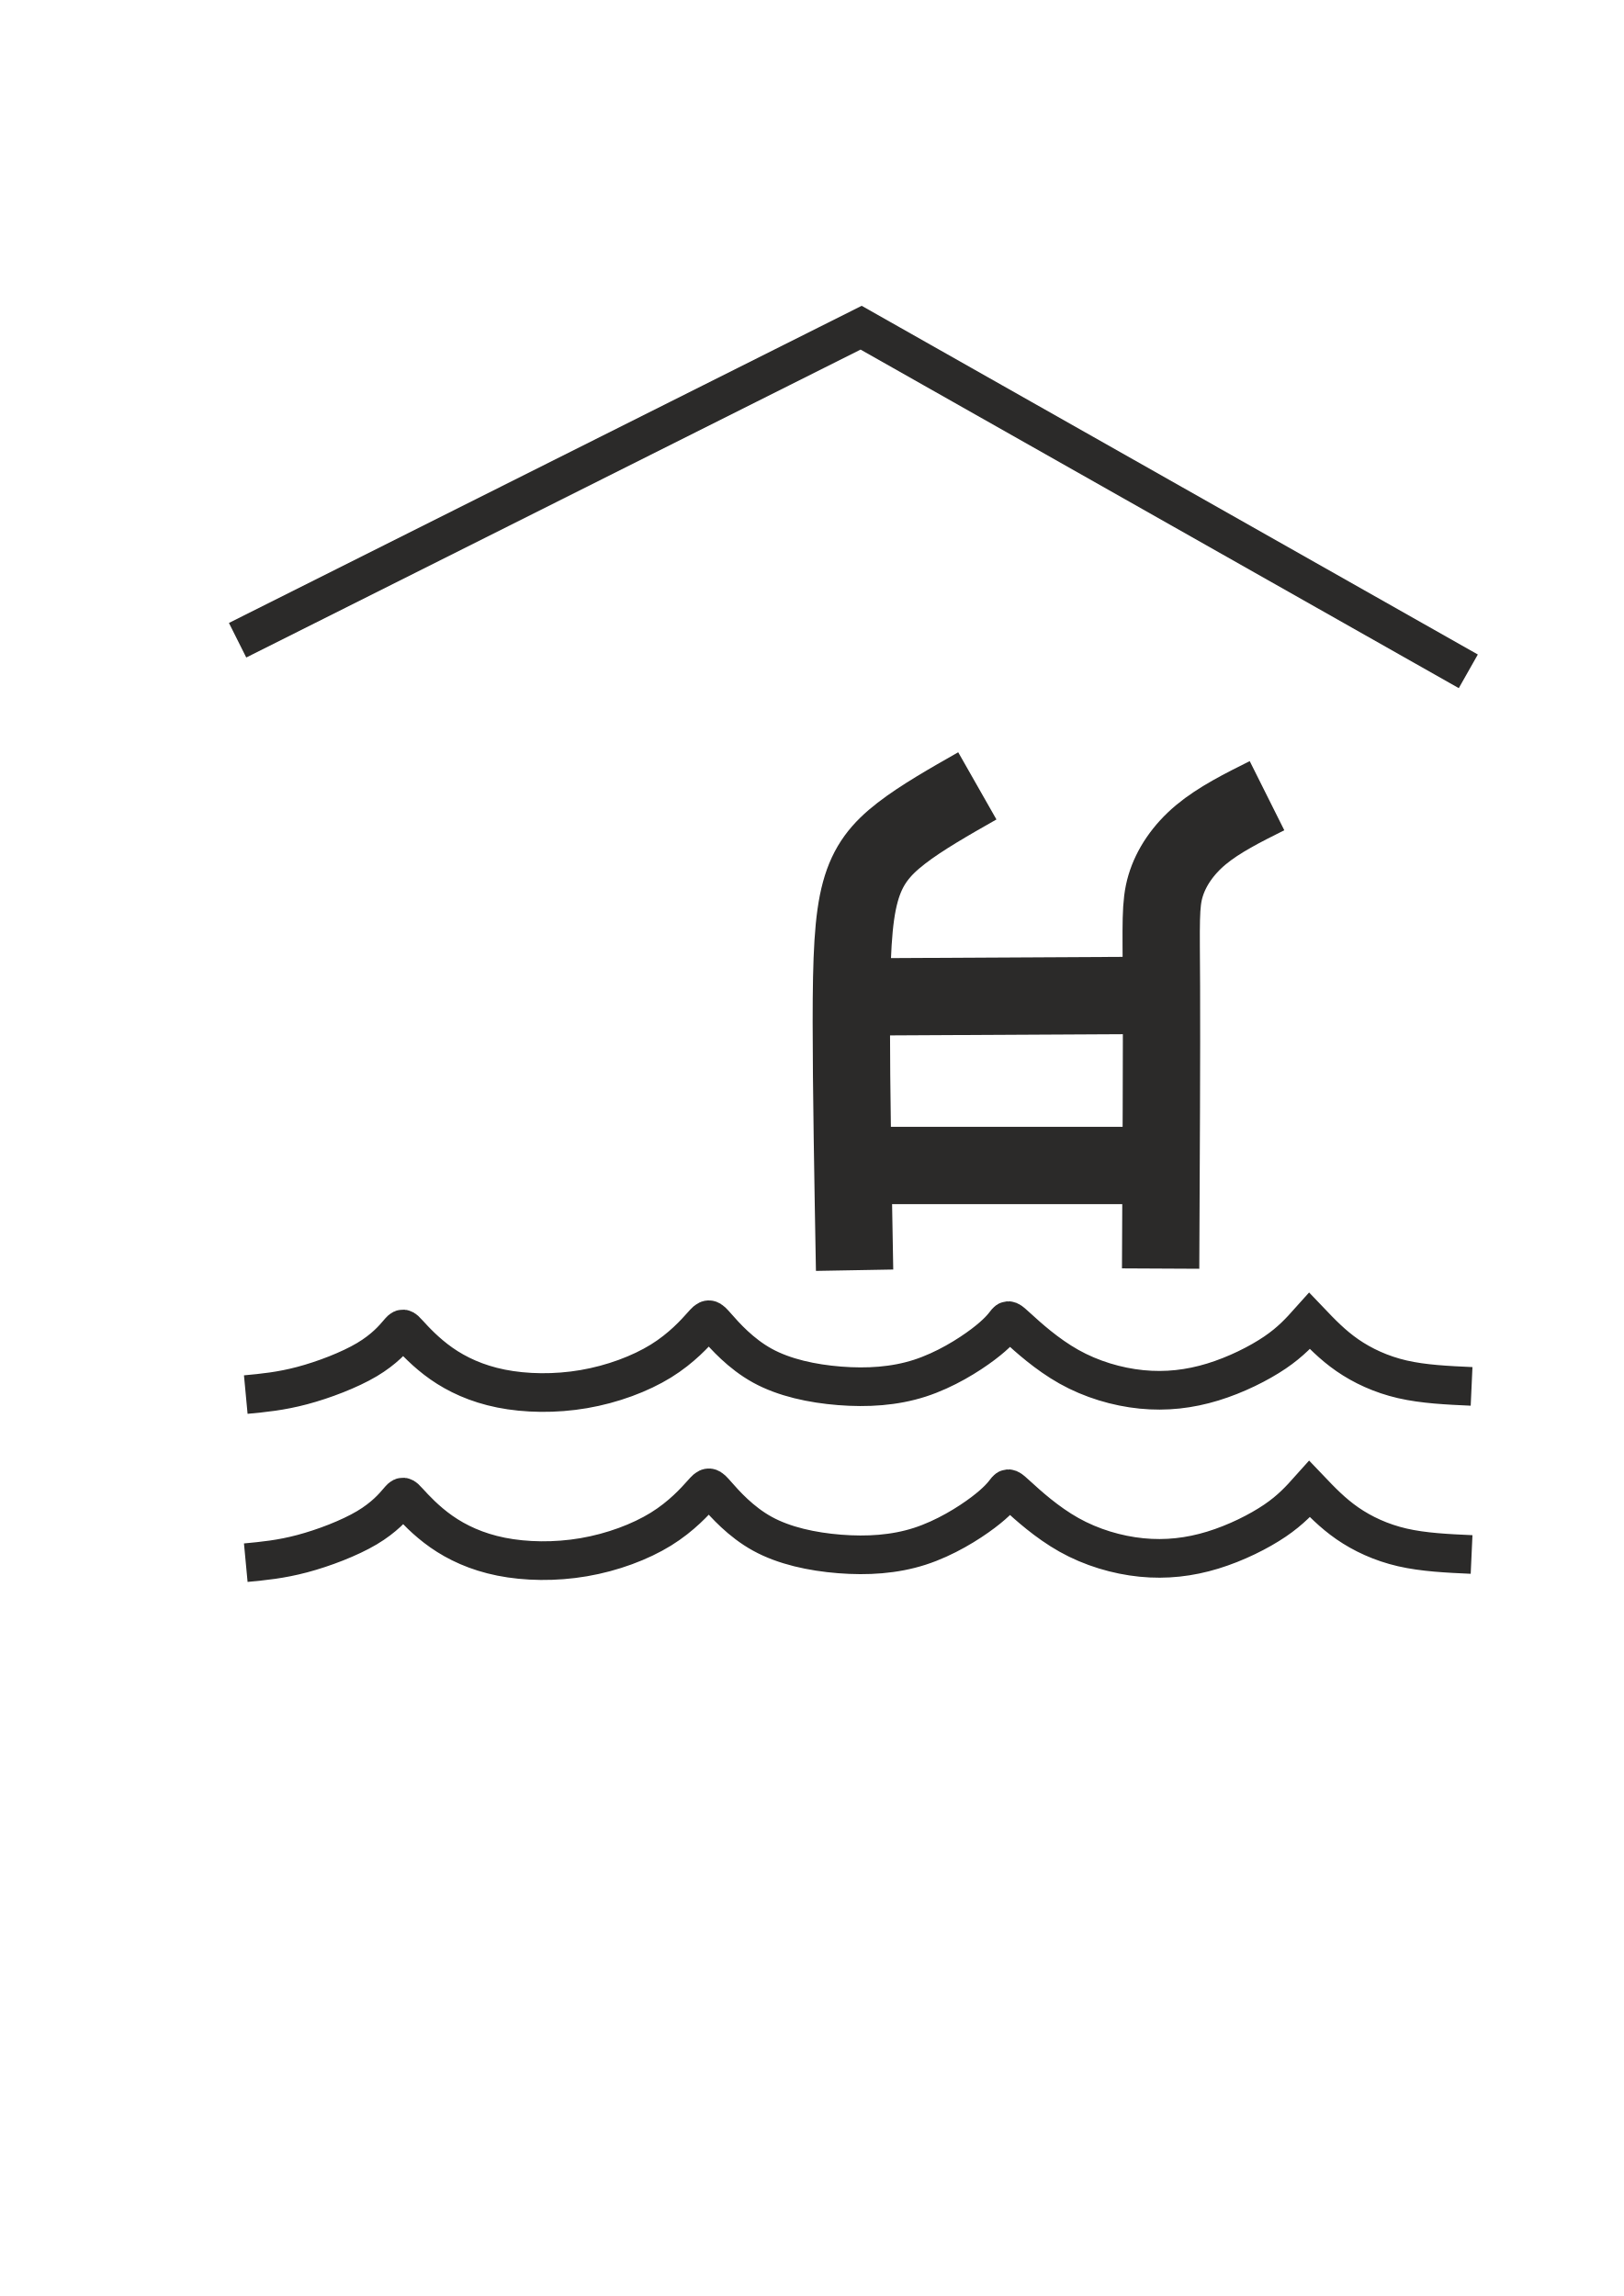
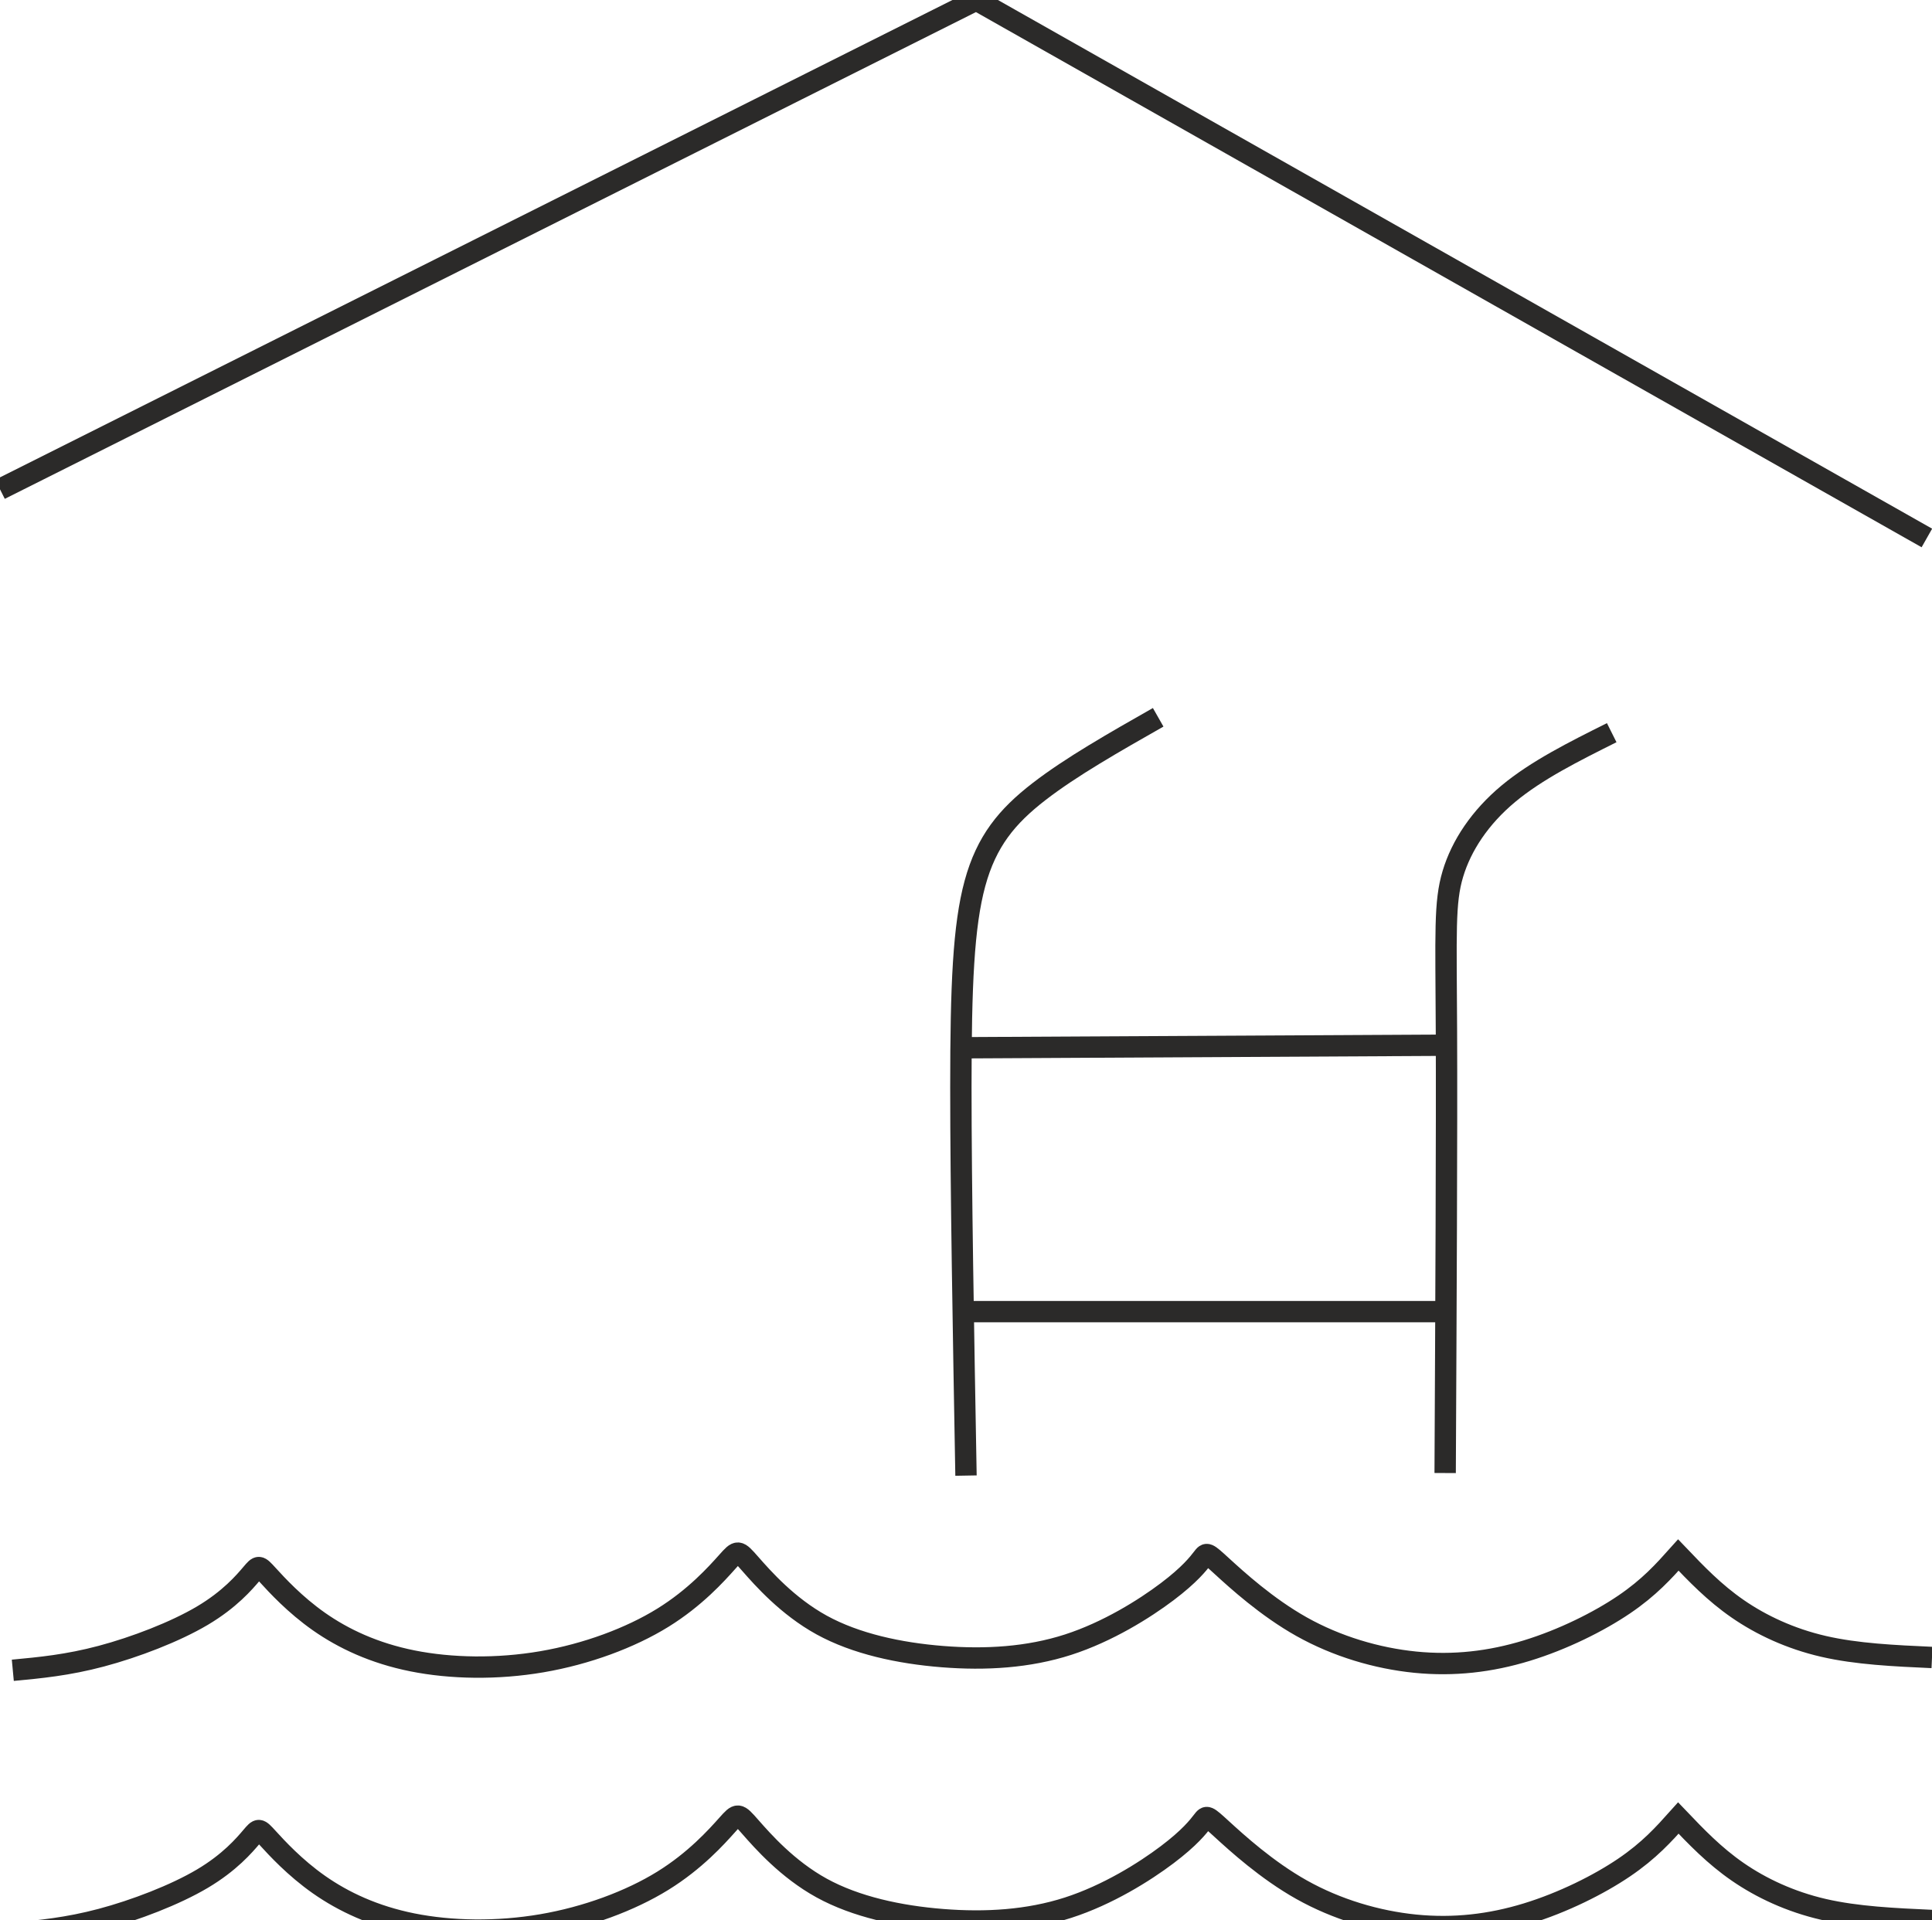
- <svg xmlns="http://www.w3.org/2000/svg" xml:space="preserve" width="210mm" height="297mm" version="1.1" style="shape-rendering:geometricPrecision; text-rendering:geometricPrecision; image-rendering:optimizeQuality; fill-rule:evenodd; clip-rule:evenodd" viewBox="0 0 21000 29700">
-   <defs>
-     <style type="text/css">
-    
-     .str0 {stroke:#2B2A29;stroke-width:500;stroke-miterlimit:22.926}
-     .str1 {stroke:#2B2A29;stroke-width:1000;stroke-miterlimit:22.926}
-     .fil0 {fill:none}
-    
-   </style>
-   </defs>
+ <svg xmlns="http://www.w3.org/2000/svg" version="1.1" id="Слой_1" x="0px" y="0px" viewBox="0 0 452.4 449.6" style="enable-background:new 0 0 452.4 449.6;" xml:space="preserve">
+   <style type="text/css">
+ 	.st0{fill:none;stroke:#2B2A29;stroke-width:5;stroke-miterlimit:22.926;}
+ </style>
  <g id="Слой_x0020_1">
-     <path class="fil0 str0" d="M3072.86 8281.75c2688.17,-1347.61 5376.34,-2695.23 8064.51,-4042.84 0,0 0,0 1308.8,740.84 1308.81,740.83 3926.43,2222.5 6544.04,3704.17" />
-     <path class="fil0 str1" d="M12640.2 10165.59c-359.83,204.61 -719.67,409.22 -984.25,613.83 -264.58,204.61 -433.92,409.23 -529.17,758.48 -95.25,349.25 -116.41,843.14 -116.41,1682.75 0,839.61 21.16,2024.95 42.33,3210.28" />
-     <path class="fil0 str1" d="M11029.38 15076.29c1334.22,-0.01 2668.44,-0.02 4002.66,-0.03" />
-     <path class="fil0 str1" d="M11011.68 12896.1c1333.06,-7.06 2666.13,-14.11 3999.19,-21.17" />
-     <path class="fil0 str1" d="M16386.71 10292.59c-310.45,155.22 -620.89,310.45 -853.73,504.48 -232.83,194.02 -388.05,426.86 -458.61,663.22 -70.55,236.36 -56.44,476.24 -52.92,1301.74 3.53,825.5 -3.52,2236.62 -10.58,3647.73" />
-     <path class="fil0 str0" d="M3178.69 18039.6c225.78,-21.17 451.56,-42.33 730.26,-116.42 278.69,-74.08 610.3,-201.08 836.08,-335.14 225.78,-134.05 345.72,-275.17 405.7,-345.73 59.97,-70.55 59.97,-70.55 134.06,10.59 74.08,81.14 222.24,243.42 423.33,384.53 201.08,141.11 455.08,261.06 772.58,324.56 317.5,63.5 698.5,70.55 1068.92,7.05 370.41,-63.5 730.25,-197.55 998.36,-363.36 268.11,-165.81 444.5,-363.36 532.7,-462.14 88.19,-98.78 88.19,-98.78 190.5,17.64 102.3,116.42 306.91,349.25 589.13,504.47 282.22,155.23 642.06,232.84 998.36,261.06 356.31,28.22 709.09,7.06 1037.17,-98.78 328.09,-105.83 631.47,-296.33 818.44,-437.44 186.98,-141.11 257.53,-232.84 292.81,-278.7 35.28,-45.86 35.28,-45.86 158.75,67.03 123.47,112.89 370.42,338.67 659.69,500.95 289.28,162.28 620.9,261.05 938.4,292.8 317.5,31.75 620.89,-3.52 920.75,-95.25 299.86,-91.72 596.2,-239.89 804.33,-381 208.14,-141.11 328.09,-275.17 448.03,-409.22 148.17,155.22 296.33,310.45 490.36,444.5 194.03,134.06 433.92,246.94 709.08,310.44 275.17,63.5 585.62,77.62 896.06,91.73" />
-     <path class="fil0 str0" d="M3178.69 20213.99c225.78,-21.17 451.56,-42.33 730.26,-116.42 278.69,-74.08 610.3,-201.08 836.08,-335.14 225.78,-134.05 345.72,-275.17 405.7,-345.73 59.97,-70.55 59.97,-70.55 134.06,10.59 74.08,81.14 222.24,243.42 423.33,384.53 201.08,141.11 455.08,261.06 772.58,324.56 317.5,63.5 698.5,70.55 1068.92,7.05 370.41,-63.5 730.25,-197.55 998.36,-363.36 268.11,-165.81 444.5,-363.36 532.7,-462.14 88.19,-98.78 88.19,-98.78 190.5,17.64 102.3,116.42 306.91,349.25 589.13,504.47 282.22,155.23 642.06,232.84 998.36,261.06 356.31,28.22 709.09,7.06 1037.17,-98.78 328.09,-105.83 631.47,-296.33 818.44,-437.44 186.98,-141.11 257.53,-232.84 292.81,-278.7 35.28,-45.86 35.28,-45.86 158.75,67.03 123.47,112.89 370.42,338.67 659.69,500.95 289.28,162.28 620.9,261.05 938.4,292.8 317.5,31.75 620.89,-3.52 920.75,-95.25 299.86,-91.72 596.2,-239.89 804.33,-381 208.14,-141.11 328.09,-275.17 448.03,-409.22 148.17,155.22 296.33,310.45 490.36,444.5 194.03,134.06 433.92,246.94 709.08,310.44 275.17,63.5 585.62,77.62 896.06,91.73" />
+     <path class="st0" d="M0,114.6C76.2,76.4,152.4,38.2,228.6,0c0,0,0,0,37.1,21C302.8,42,377,84,451.2,126" />
+     <path class="st0" d="M271.2,168c-10.2,5.8-20.4,11.6-27.9,17.4c-7.5,5.8-12.3,11.6-15,21.5c-2.7,9.9-3.3,23.9-3.3,47.7   s0.6,57.4,1.2,91" />
+     <path class="st0" d="M225.5,307.2c37.8,0,75.6,0,113.5,0" />
+     <path class="st0" d="M225,245.4c37.8-0.2,75.6-0.4,113.4-0.6" />
+     <path class="st0" d="M377.4,171.6c-8.8,4.4-17.6,8.8-24.2,14.3c-6.6,5.5-11,12.1-13,18.8c-2,6.7-1.6,13.5-1.5,36.9   c0.1,23.4-0.1,63.4-0.3,103.4" />
+     <path class="st0" d="M3,391.2c6.4-0.6,12.8-1.2,20.7-3.3c7.9-2.1,17.3-5.7,23.7-9.5c6.4-3.8,9.8-7.8,11.5-9.8c1.7-2,1.7-2,3.8,0.3   c2.1,2.3,6.3,6.9,12,10.9c5.7,4,12.9,7.4,21.9,9.2s19.8,2,30.3,0.2c10.5-1.8,20.7-5.6,28.3-10.3c7.6-4.7,12.6-10.3,15.1-13.1   c2.5-2.8,2.5-2.8,5.4,0.5c2.9,3.3,8.7,9.9,16.7,14.3c8,4.4,18.2,6.6,28.3,7.4c10.1,0.8,20.1,0.2,29.4-2.8c9.3-3,17.9-8.4,23.2-12.4   c5.3-4,7.3-6.6,8.3-7.9c1-1.3,1-1.3,4.5,1.9c3.5,3.2,10.5,9.6,18.7,14.2c8.2,4.6,17.6,7.4,26.6,8.3s17.6-0.1,26.1-2.7   c8.5-2.6,16.9-6.8,22.8-10.8c5.9-4,9.3-7.8,12.7-11.6c4.2,4.4,8.4,8.8,13.9,12.6c5.5,3.8,12.3,7,20.1,8.8   c7.8,1.8,16.6,2.2,25.4,2.6" />
+     <path class="st0" d="M3,452.8c6.4-0.6,12.8-1.2,20.7-3.3c7.9-2.1,17.3-5.7,23.7-9.5c6.4-3.8,9.8-7.8,11.5-9.8c1.7-2,1.7-2,3.8,0.3   c2.1,2.3,6.3,6.9,12,10.9c5.7,4,12.9,7.4,21.9,9.2c9,1.8,19.8,2,30.3,0.2c10.5-1.8,20.7-5.6,28.3-10.3c7.6-4.7,12.6-10.3,15.1-13.1   c2.5-2.8,2.5-2.8,5.4,0.5c2.9,3.3,8.7,9.9,16.7,14.3c8,4.4,18.2,6.6,28.3,7.4c10.1,0.8,20.1,0.2,29.4-2.8c9.3-3,17.9-8.4,23.2-12.4   c5.3-4,7.3-6.6,8.3-7.9c1-1.3,1-1.3,4.5,1.9c3.5,3.2,10.5,9.6,18.7,14.2c8.2,4.6,17.6,7.4,26.6,8.3s17.6-0.1,26.1-2.7   c8.5-2.6,16.9-6.8,22.8-10.8c5.9-4,9.3-7.8,12.7-11.6c4.2,4.4,8.4,8.8,13.9,12.6c5.5,3.8,12.3,7,20.1,8.8   c7.8,1.8,16.6,2.2,25.4,2.6" />
  </g>
</svg>
